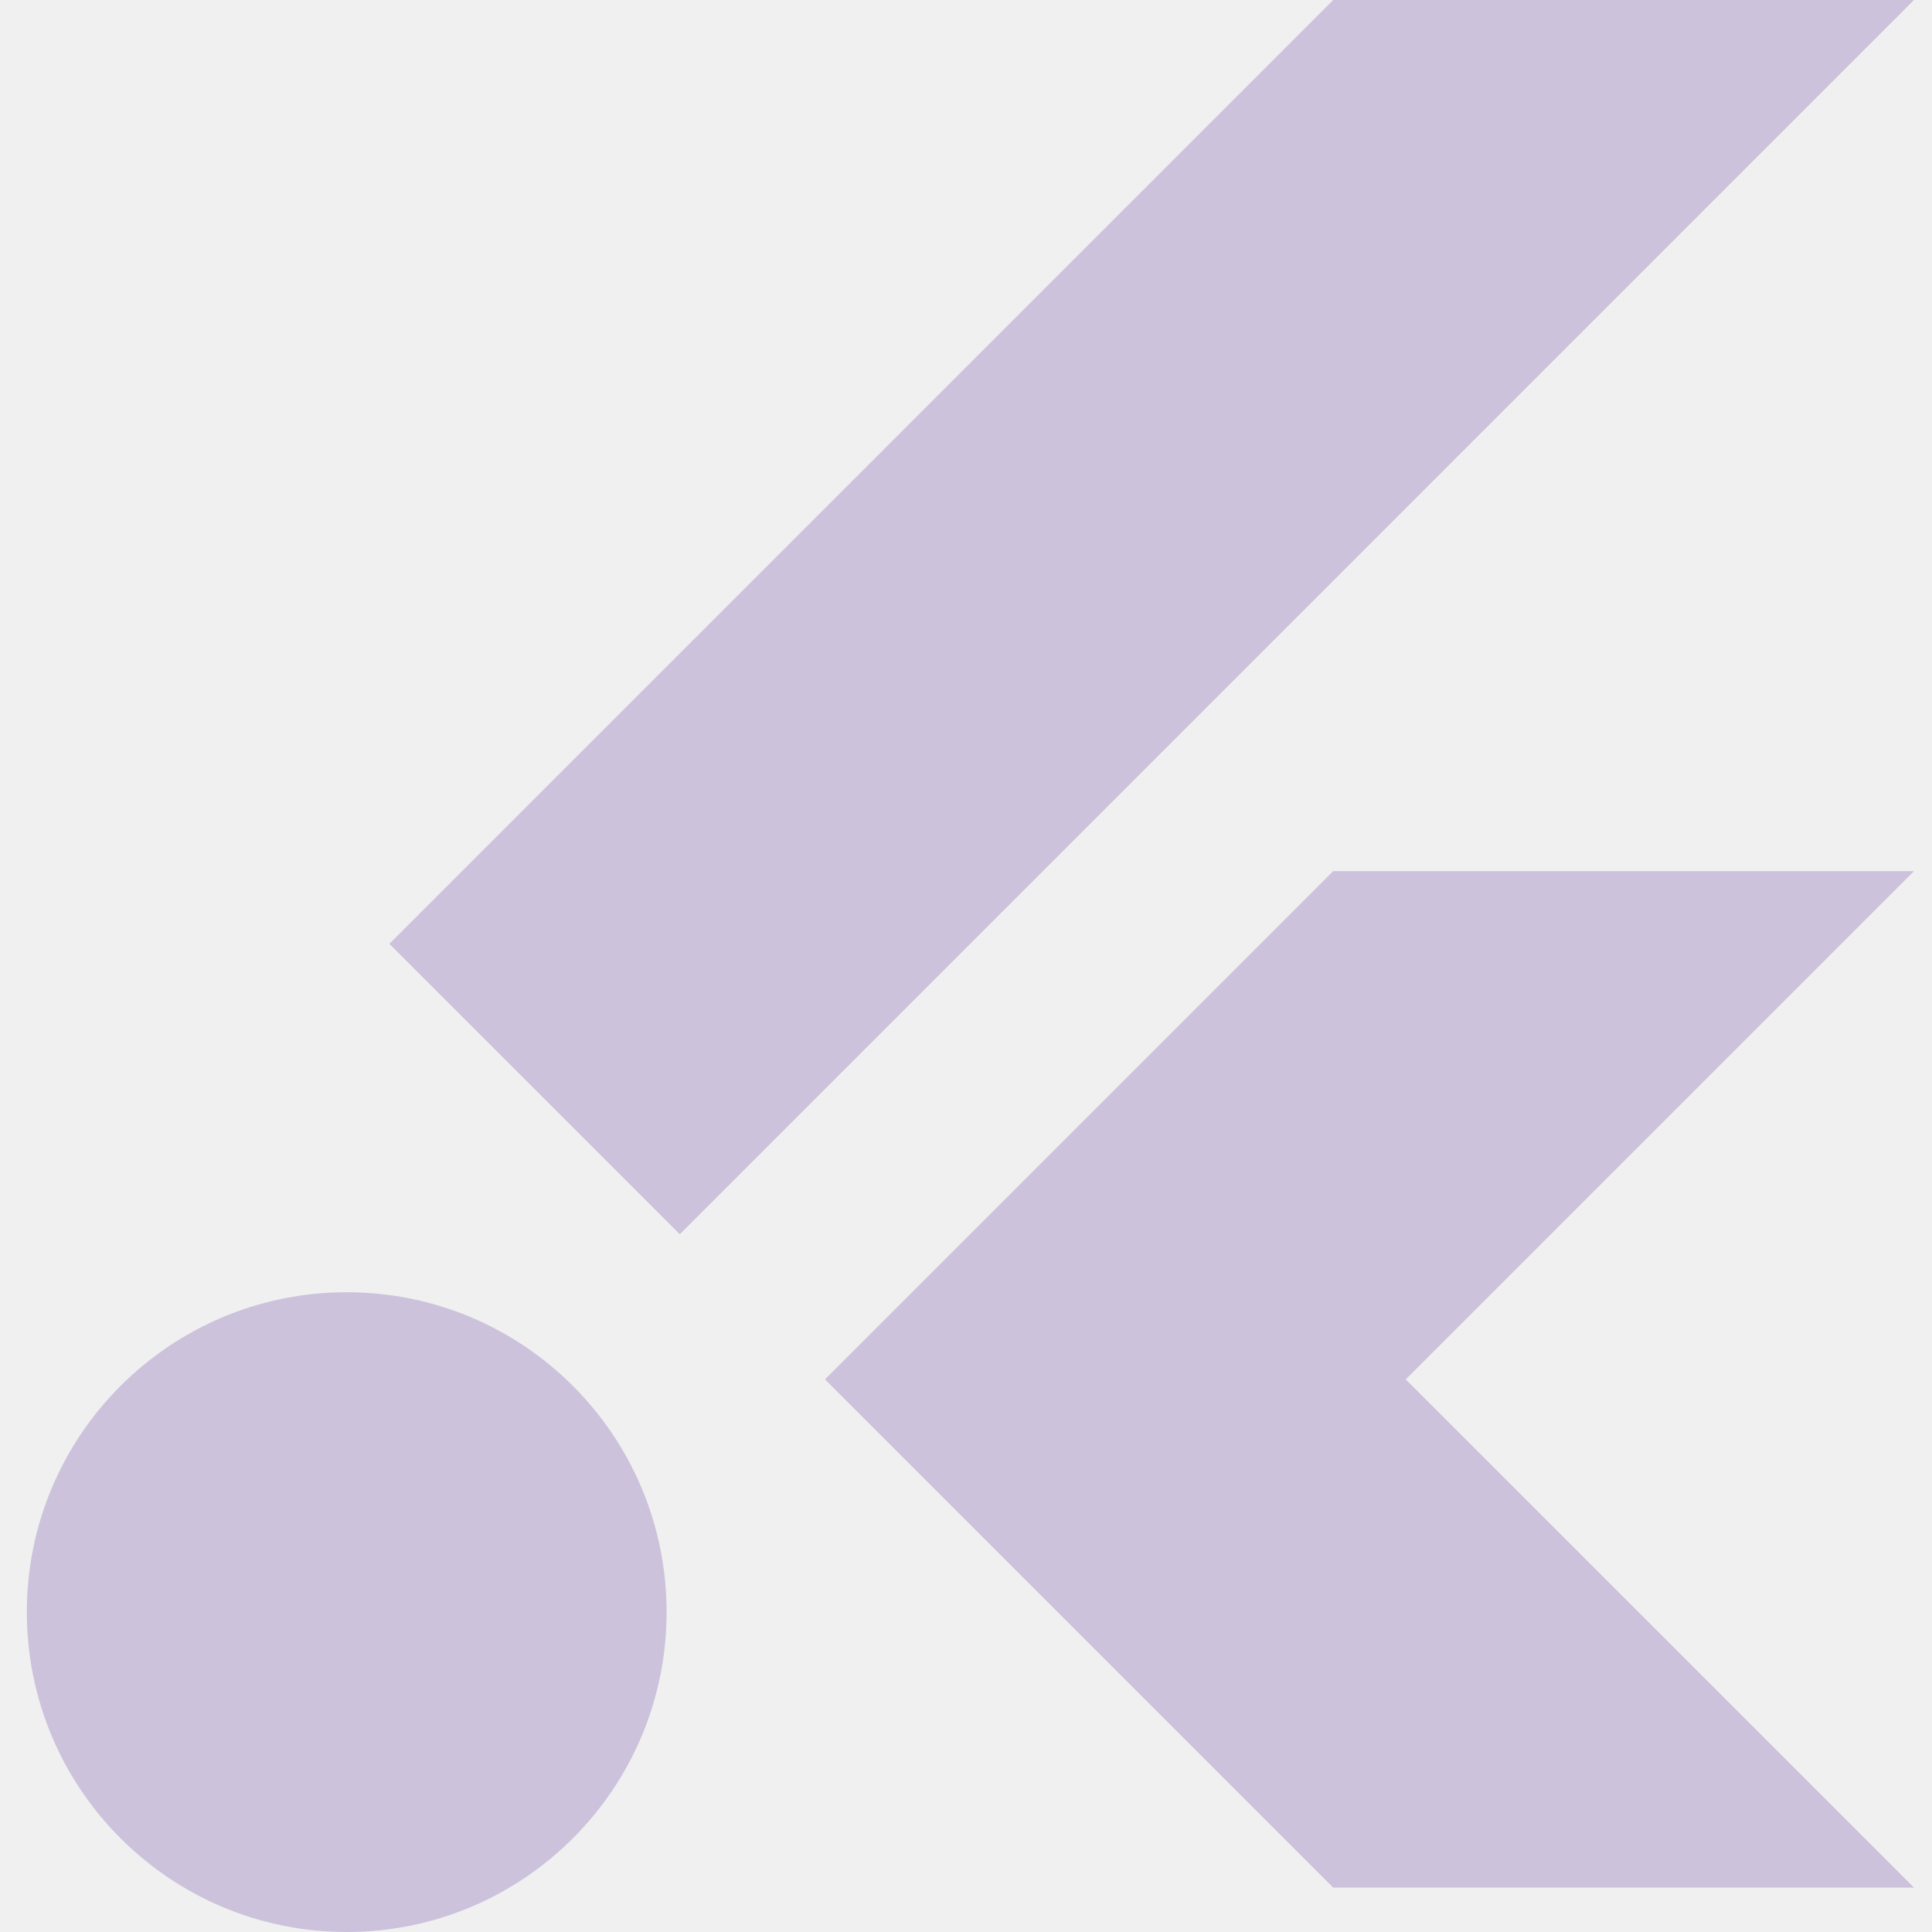
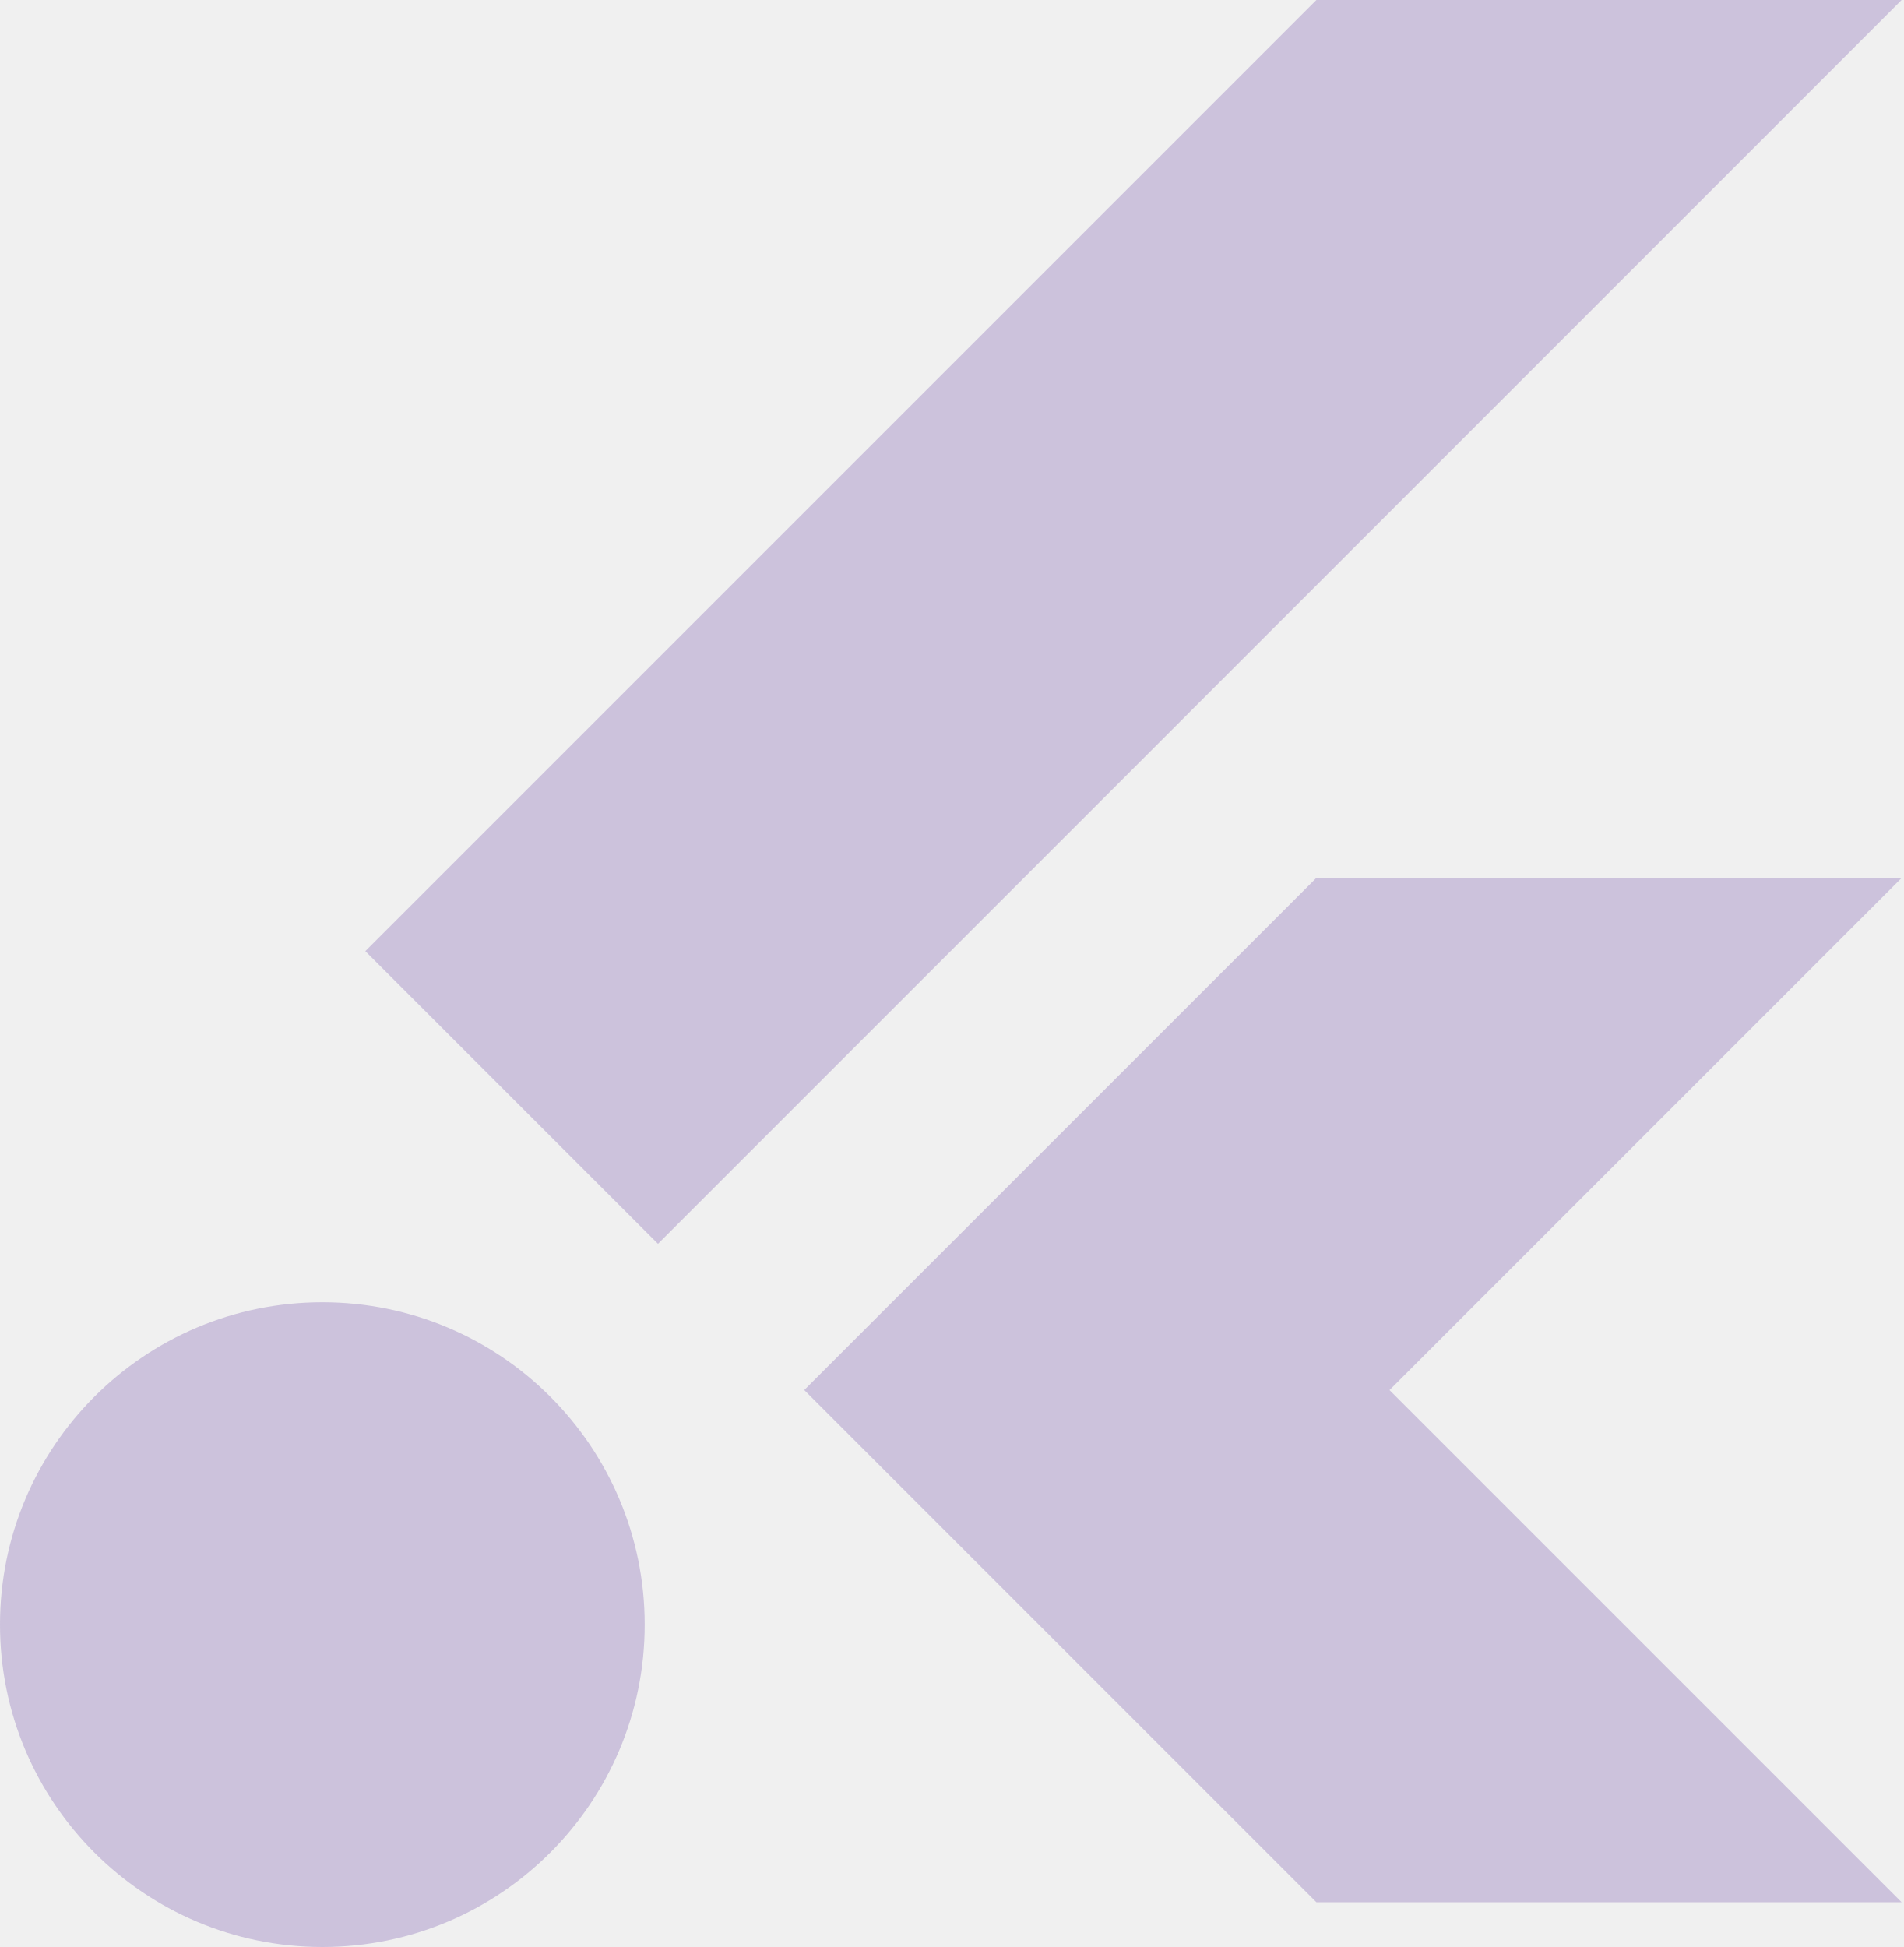
- <svg xmlns="http://www.w3.org/2000/svg" width="36" height="36" viewBox="0 0 36 36" fill="none">
-   <g id="Logo" clip-path="url(#clip0_263_200)">
-     <path id="Union" fill-rule="evenodd" clip-rule="evenodd" d="M26.194 25.703L35.664 16.233L24.841 16.233L15.372 25.702L20.784 31.114L24.842 35.172H35.664L26.194 25.703ZM7.255 17.587L24.842 0H35.664L12.667 22.998L7.255 17.587ZM12.421 30.039C12.421 33.331 9.753 36 6.461 36C3.169 36 0.5 33.331 0.5 30.039C0.5 26.747 3.169 24.079 6.461 24.079C9.753 24.079 12.421 26.747 12.421 30.039Z" fill="#CCC2DC" />
-   </g>
-   <defs>
-     <clipPath id="clip0_263_200">
-       <rect width="36" height="36" fill="white" />
-     </clipPath>
-   </defs>
+ <svg xmlns="http://www.w3.org/2000/svg" width="878" height="898" viewBox="0 0 878 898" fill="none">
+   <path fill-rule="evenodd" clip-rule="evenodd" d="M640.929 641.145L877.14 404.935L607.175 404.911L370.965 641.122L505.959 776.116L607.199 877.355H877.14L640.929 641.145ZM168.509 438.69L607.199 0H877.14L303.503 573.684L168.509 438.69ZM297.373 749.314C297.373 831.431 230.804 898 148.686 898C66.569 898 0 831.431 0 749.314C0 667.196 66.569 600.627 148.686 600.627C230.804 600.627 297.373 667.196 297.373 749.314Z" fill="#CCC2DC" />
</svg>
